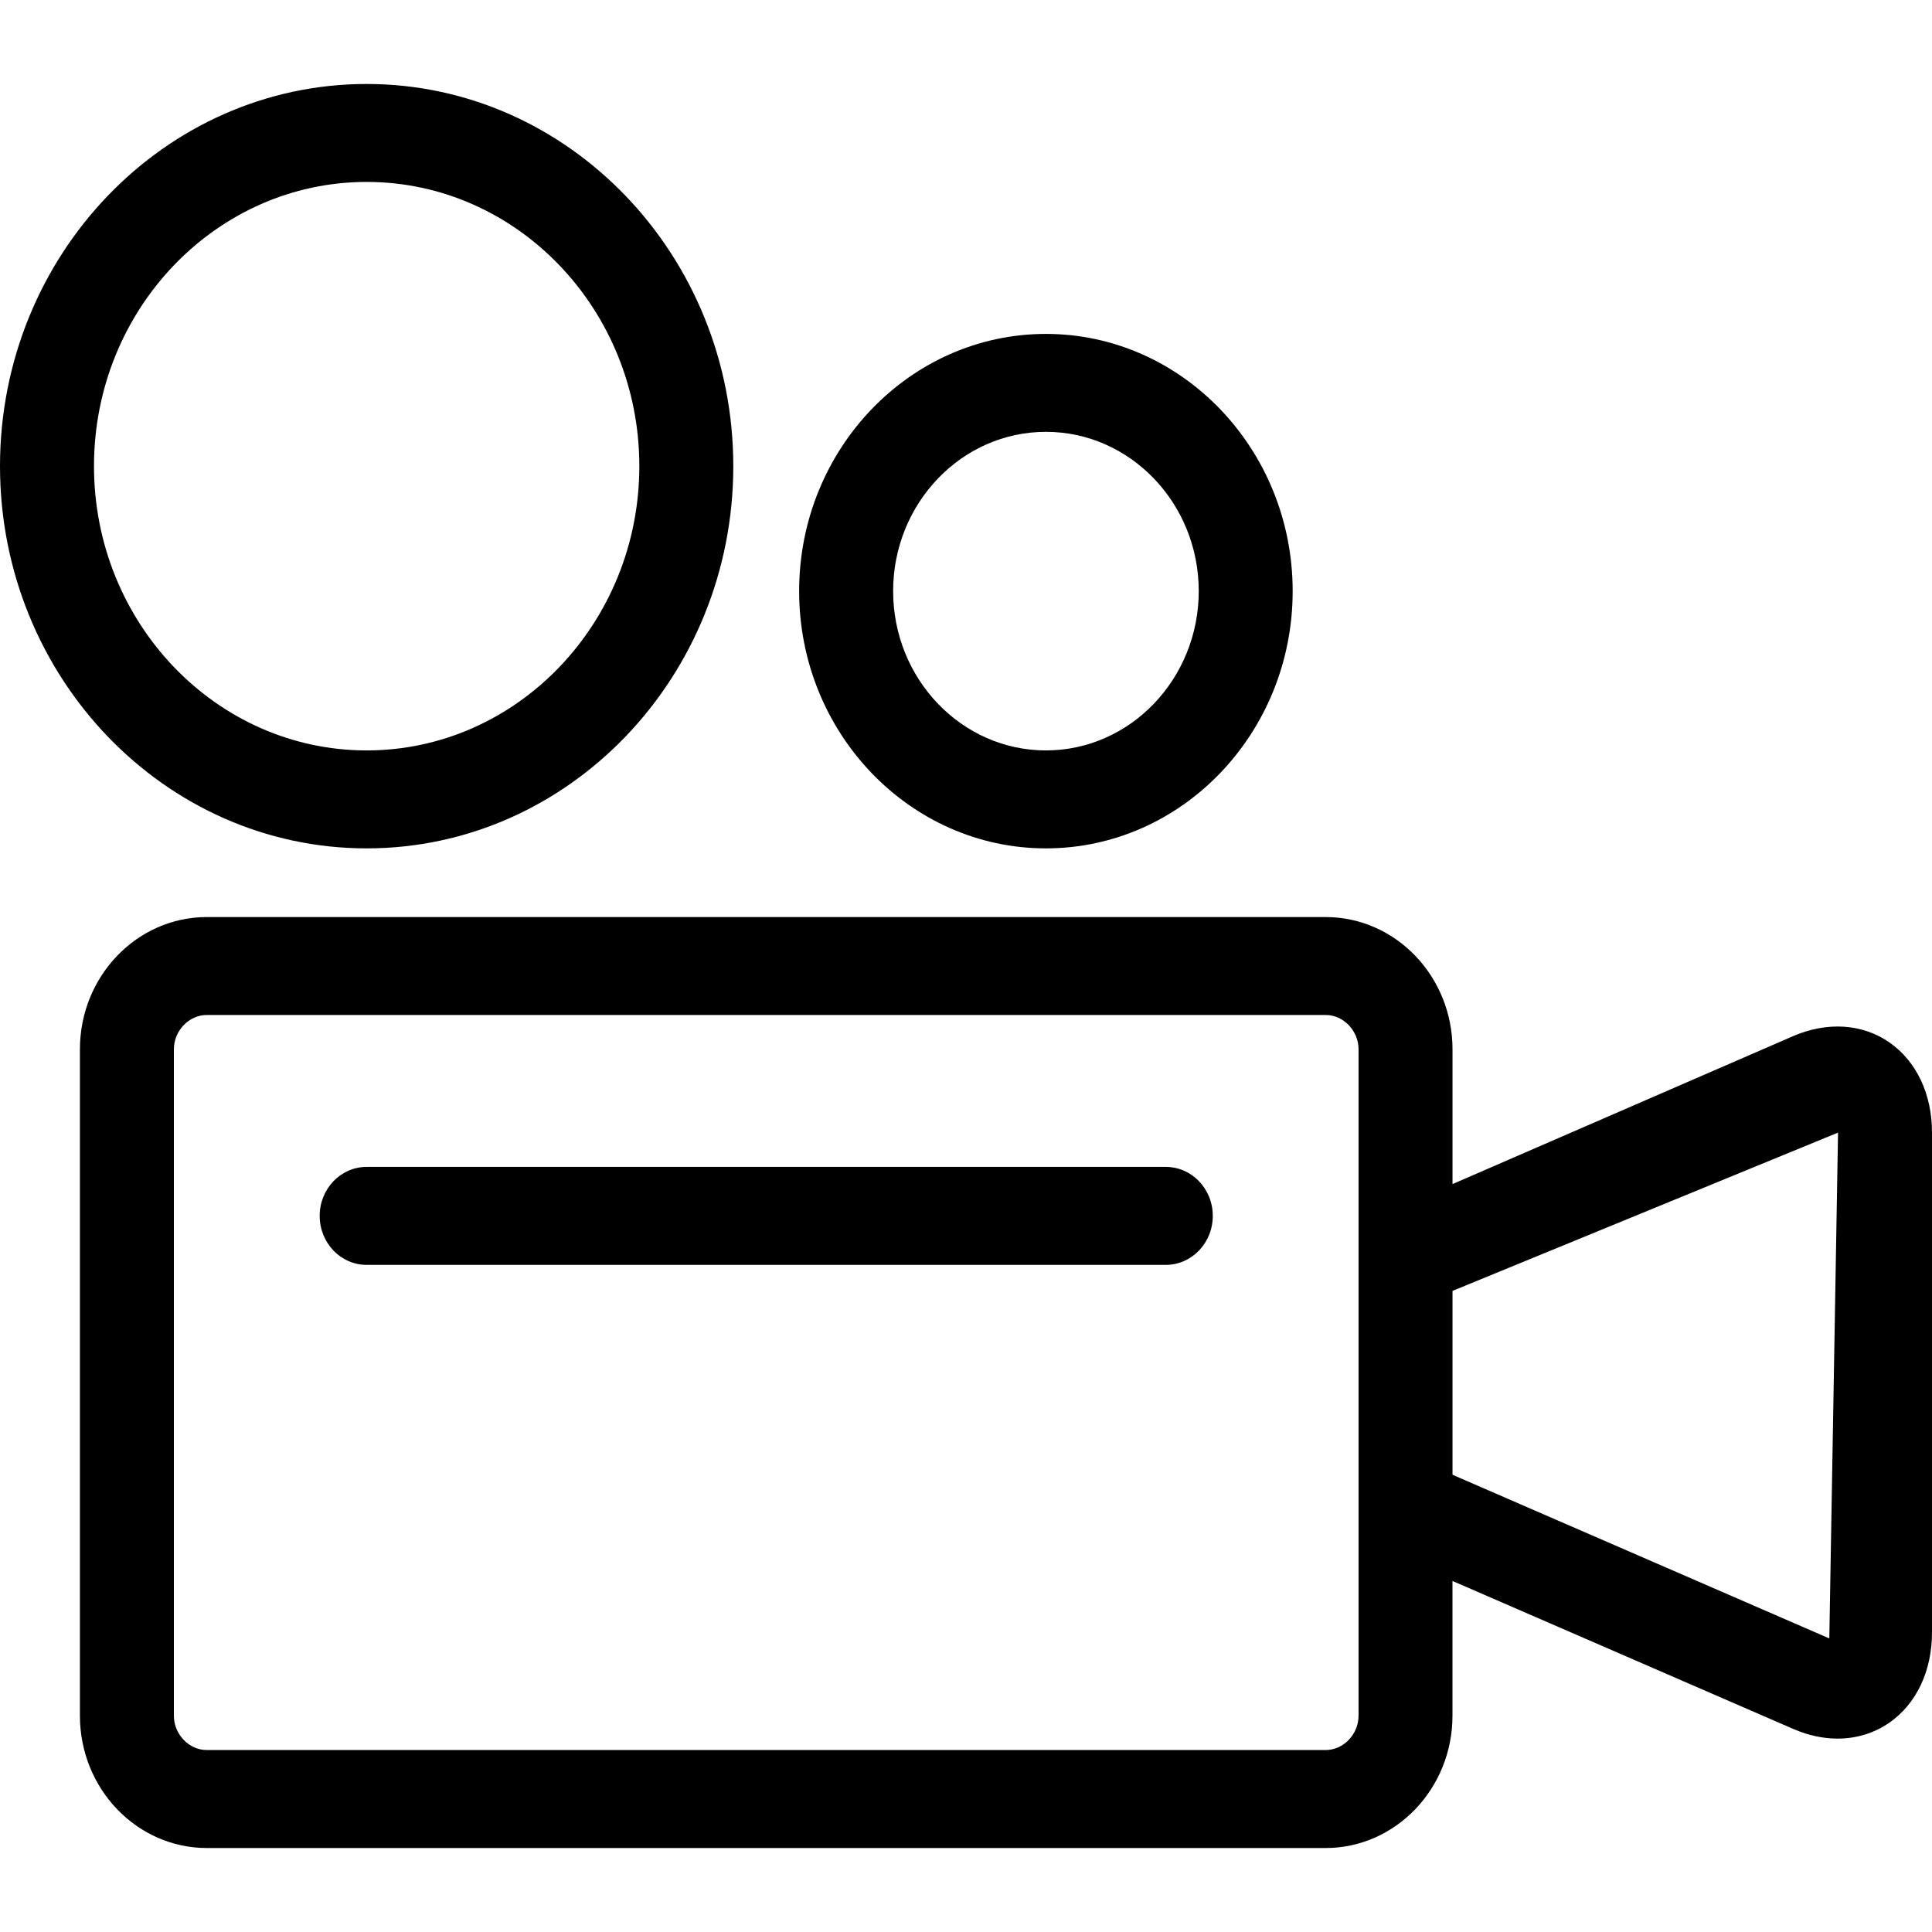
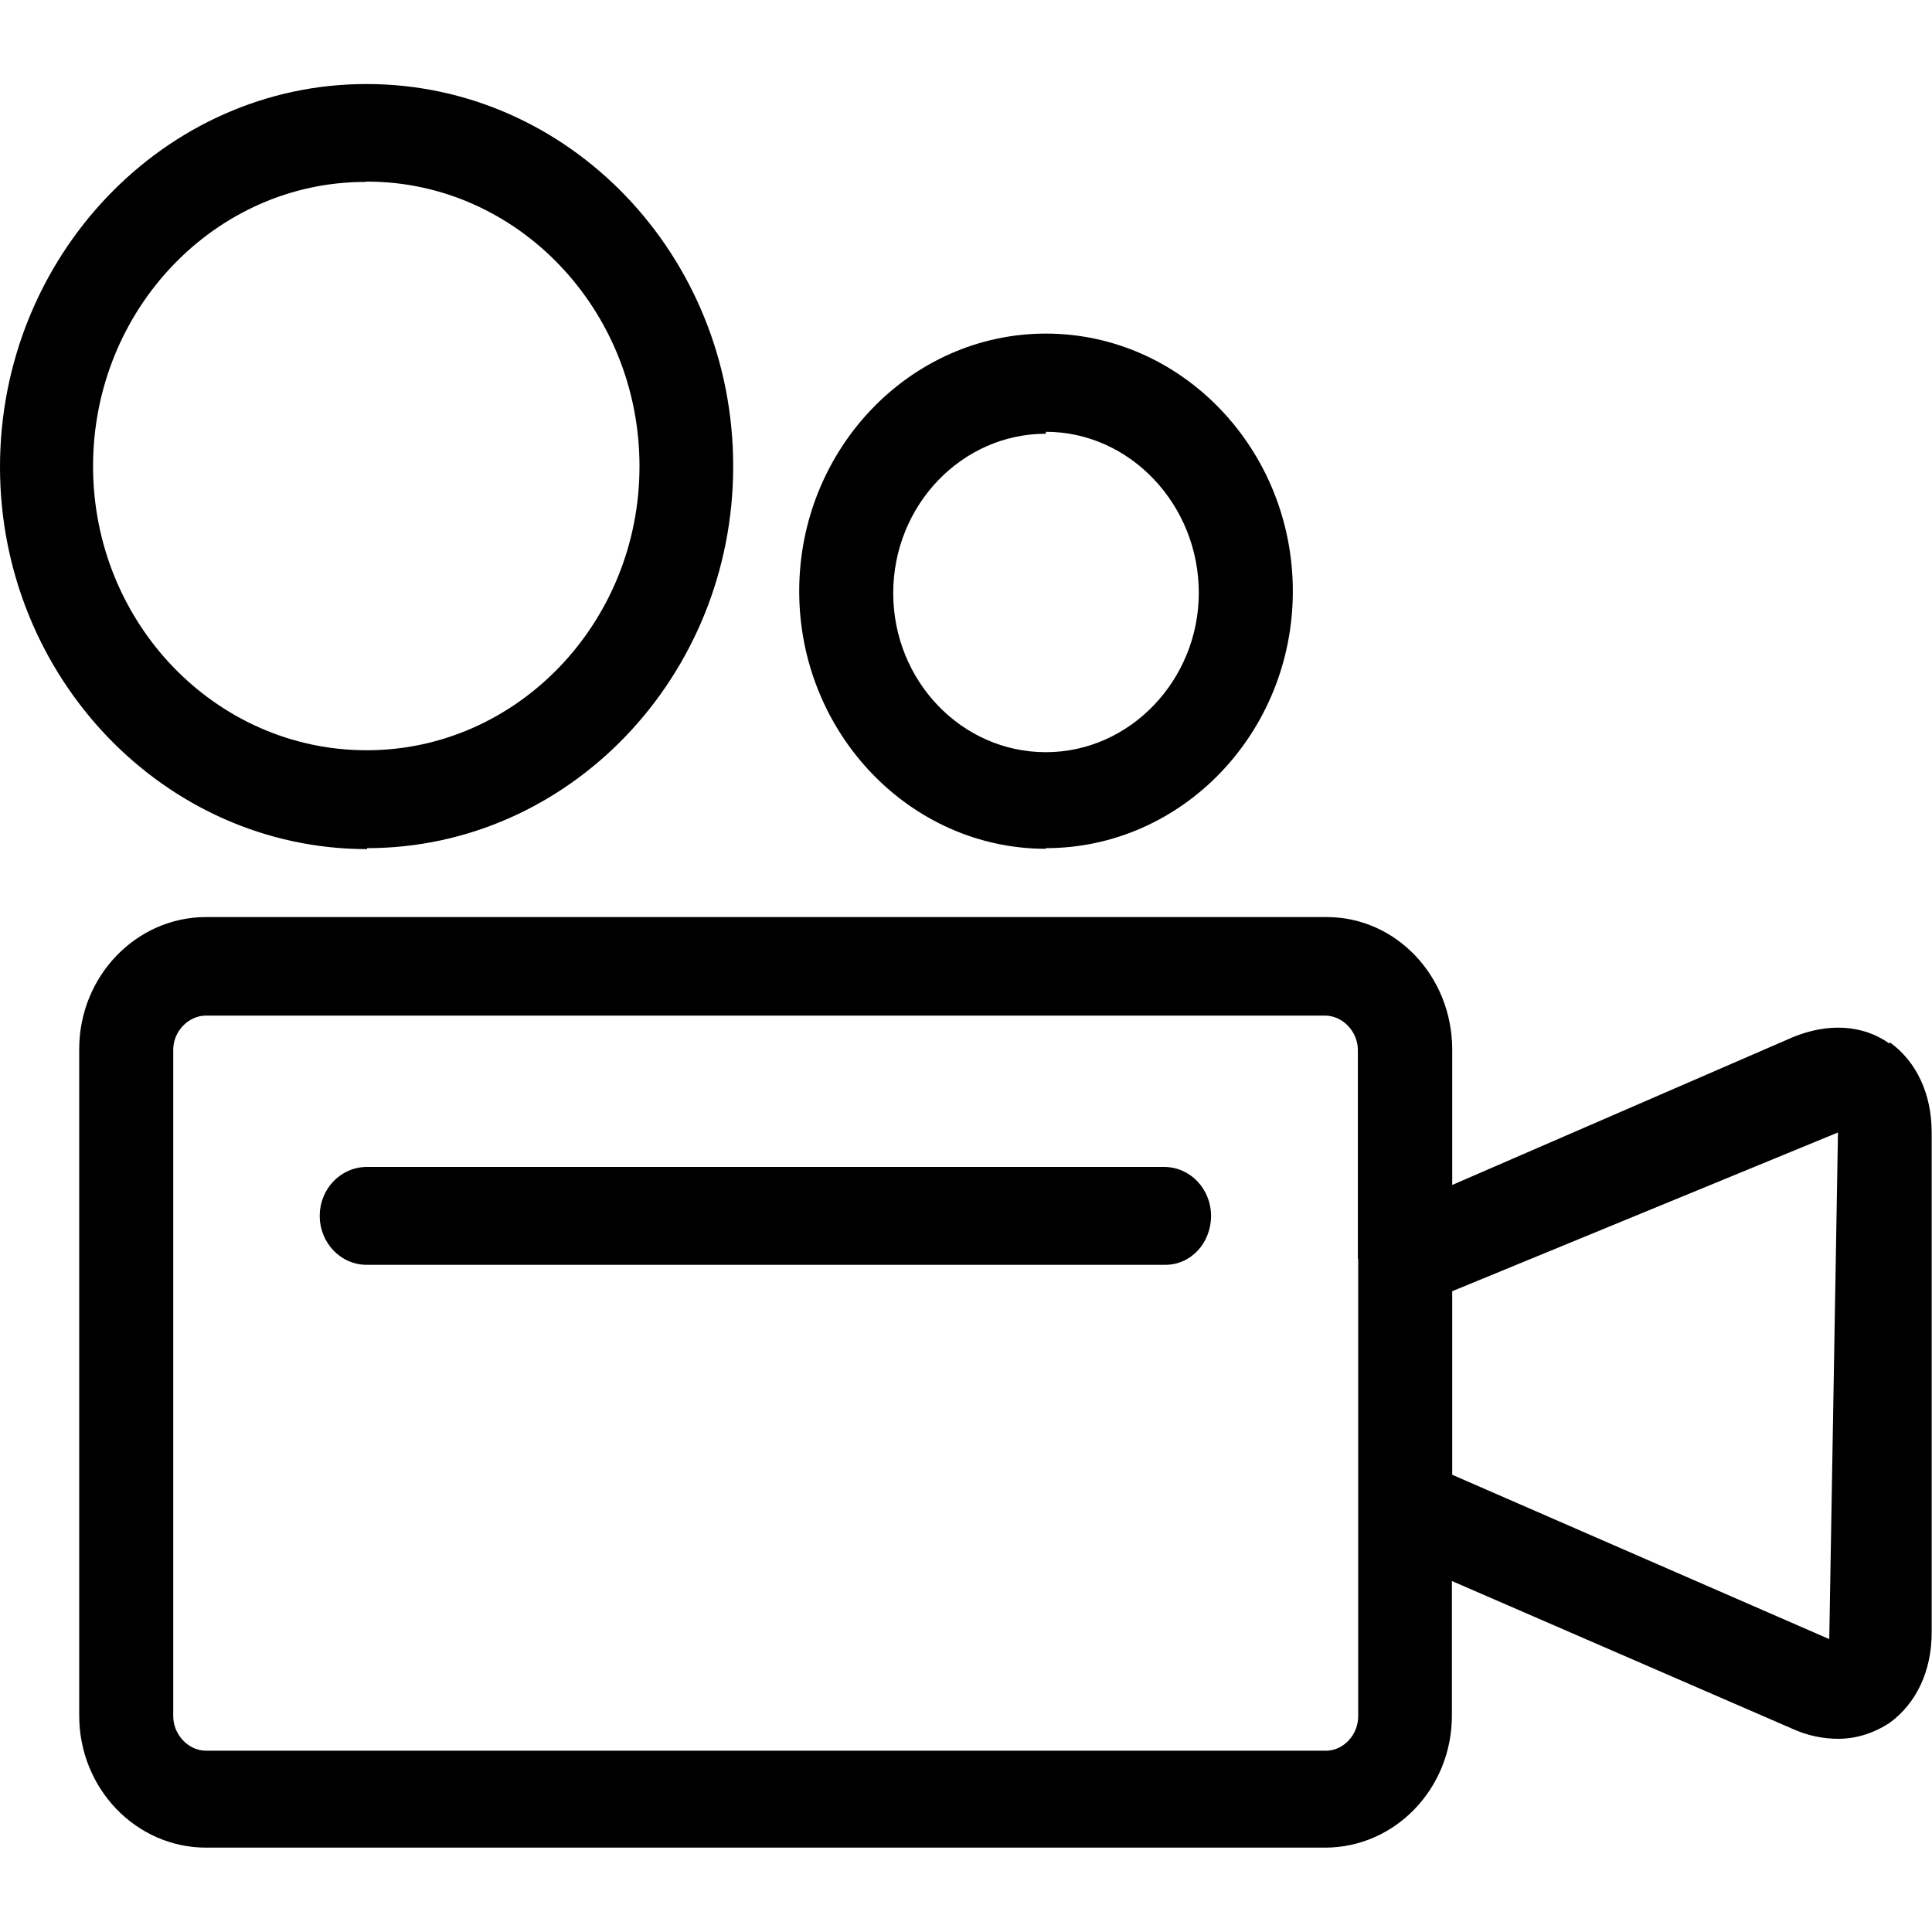
- <svg xmlns="http://www.w3.org/2000/svg" version="1.1" id="layers" x="0px" y="0px" width="60px" height="60px" viewBox="0 0 60 60" style="enable-background:new 0 0 60 60;" xml:space="preserve">
-   <style type="text/css">
- 	.st0{fill-rule:evenodd;clip-rule:evenodd;fill:#231F20;}
- 	.st1{fill:#231F20;}
- 	.st2{fill-rule:evenodd;clip-rule:evenodd;}
- 	.st3{fill:#202020;}
- </style>
-   <g>
-     <g>
-       <path d="M36.204,36.239H11.387c-0.806,0-1.459,0.681-1.459,1.521s0.653,1.522,1.459,1.522h24.818c0.806,0,1.459-0.681,1.459-1.522    S37.01,36.239,36.204,36.239z M11.387,26.347c6.278,0,11.386-5.324,11.386-11.87c0-6.544-5.108-11.869-11.386-11.869    C5.108,2.608,0,7.933,0,14.477C0,21.022,5.108,26.347,11.387,26.347z M11.387,5.65c4.669,0,8.468,3.959,8.468,8.827    c0,4.867-3.799,8.828-8.468,8.828c-4.669,0-8.468-3.961-8.468-8.828C2.918,9.609,6.718,5.65,11.387,5.65z M32.482,26.347    c4.226,0,7.663-3.584,7.663-7.989c0-4.405-3.438-7.988-7.663-7.988c-4.225,0-7.664,3.583-7.664,7.988    C24.818,22.763,28.257,26.347,32.482,26.347z M32.482,13.411c2.616,0,4.746,2.219,4.746,4.946c0,2.727-2.129,4.948-4.746,4.948    s-4.745-2.22-4.745-4.948C27.737,15.63,29.865,13.411,32.482,13.411z M58.678,32.374c-0.84-0.583-1.929-0.653-2.989-0.197    l-10.58,4.596v-4.186c0-2.265-1.767-4.107-3.94-4.107H6.423c-2.174,0-3.941,1.842-3.941,4.107v20.697    c0,2.265,1.768,4.108,3.941,4.108h34.745c2.173,0,3.94-1.844,3.94-4.108v-4.186l10.579,4.594c0.463,0.201,0.93,0.302,1.381,0.302    c0.582,0,1.134-0.167,1.608-0.495C59.517,52.913,60,51.892,60,50.696V35.174C60,33.979,59.518,32.958,58.678,32.374z     M42.191,39.036c0,0.007,0,0.015,0,0.022v7.754c0,0.007,0,0.015,0,0.022v6.449c0,0.577-0.468,1.066-1.023,1.066H6.423    c-0.555,0-1.023-0.489-1.023-1.066V32.587c0-0.577,0.468-1.066,1.023-1.066h34.745c0.555,0,1.023,0.489,1.023,1.066V39.036z     M56.811,50.883L45.109,45.8v-5.71l11.973-4.916L56.811,50.883z" />
-     </g>
-   </g>
+ <svg xmlns="http://www.w3.org/2000/svg" width="60" height="60" viewBox="0 0 60 60">
+   <path d="M36.2 36.24H11.4c-.82 0-1.47.68-1.47 1.52s.65 1.52 1.46 1.52h24.8c.8 0 1.42-.68 1.42-1.52s-.65-1.52-1.46-1.52zm-24.8-9.9c6.26 0 11.37-5.32 11.37-11.86 0-6.55-5.1-11.87-11.38-11.87C5.1 2.6 0 7.98 0 14.5s5.1 11.87 11.4 11.87zm0-20.7c4.66 0 8.46 3.97 8.46 8.84 0 4.86-3.8 8.82-8.47 8.82-4.7 0-8.5-3.96-8.5-8.82 0-4.87 3.8-8.83 8.45-8.83zm21.08 20.7c4.23 0 7.67-3.58 7.67-7.98s-3.44-8-7.67-8c-4.22 0-7.66 3.6-7.66 8s3.44 8 7.66 8zm0-12.93c2.62 0 4.75 2.27 4.75 5 0 2.7-2.13 4.95-4.75 4.95s-4.74-2.22-4.74-4.94c0-2.73 2.13-4.95 4.74-4.95zm26.2 19c-.84-.6-1.93-.64-3-.2L45.1 36.8v-4.2c0-2.28-1.74-4.12-3.9-4.12H6.4c-2.17 0-3.94 1.84-3.94 4.1v20.7c0 2.27 1.77 4.1 3.94 4.1h34.75c2.17 0 3.94-1.83 3.94-4.1V49.1l10.6 4.6c.45.2.92.3 1.4.3.55 0 1.1-.17 1.6-.5.82-.6 1.3-1.6 1.3-2.8V35.17c0-1.2-.47-2.2-1.3-2.8zm-16.5 6.68V53.3c0 .58-.46 1.07-1 1.07H6.4c-.55 0-1.02-.5-1.02-1.07V32.6c0-.57.47-1.06 1.02-1.06h34.75c.55 0 1.02.5 1.02 1.07v6.48zM56.8 50.9l-11.7-5.1v-5.7l11.98-4.93-.27 15.7z" />
</svg>
